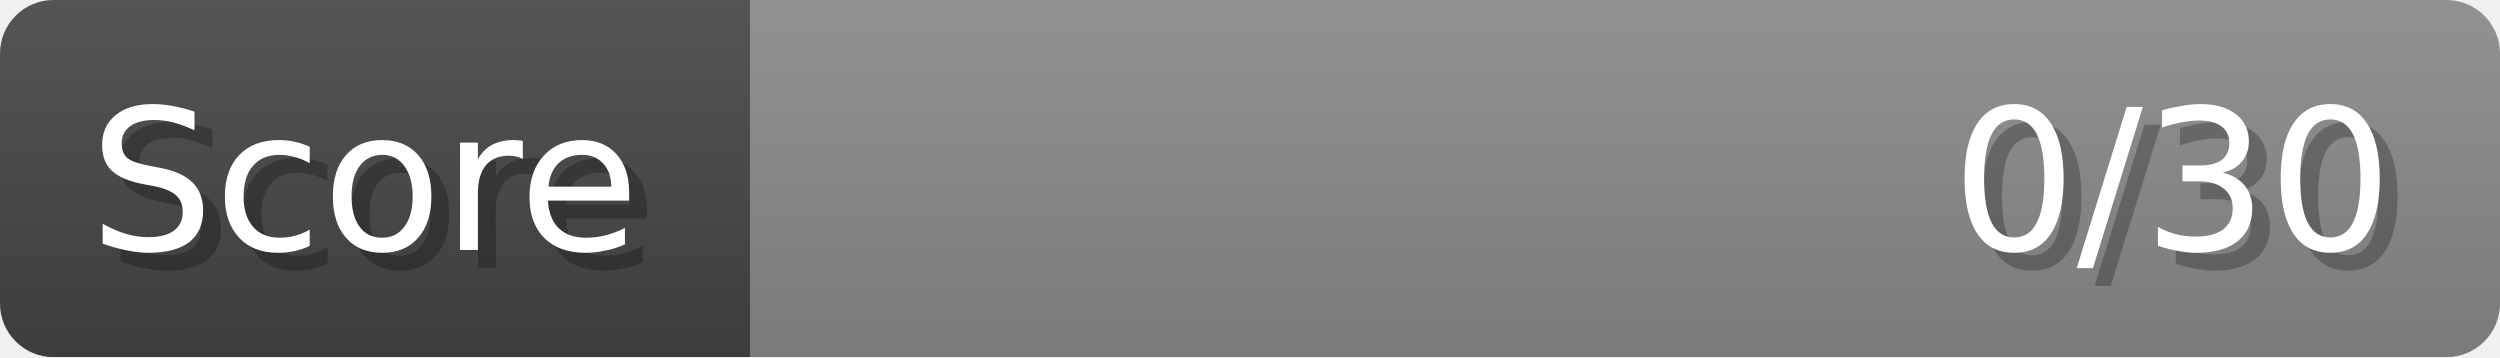
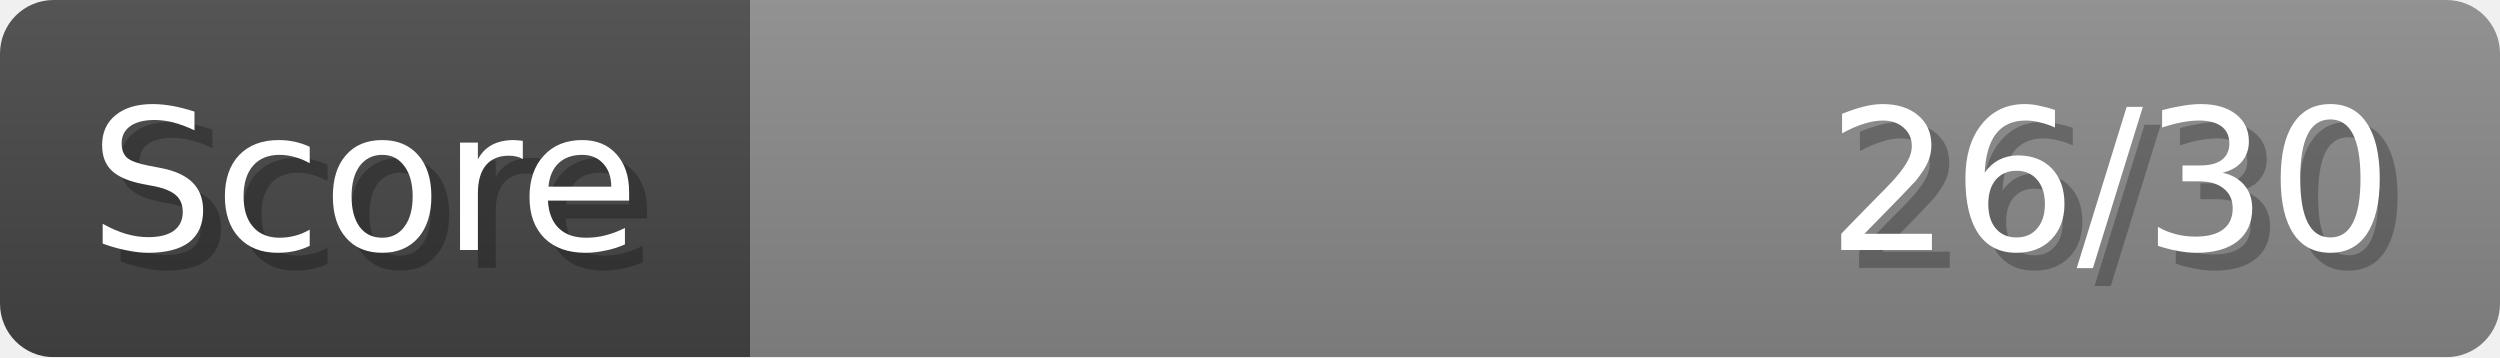
- <svg xmlns="http://www.w3.org/2000/svg" width="140px" height="20px" role="img" aria-label="Score: 0/30">
+ <svg xmlns="http://www.w3.org/2000/svg" width="140px" height="20px" role="img" aria-label="Score: 26/30">
  <linearGradient id="a" x2="0" y2="100%">
    <stop offset="0" stop-opacity=".1" stop-color="#EEE" />
    <stop offset="1" stop-opacity=".1" />
  </linearGradient>
  <mask id="m">
    <rect width="100%" height="100%" rx="3" fill="#FFF" />
  </mask>
  <g mask="url(#m)">
    <rect x="0" y="0" width="42" height="20" fill="#444" />
    <svg x="42" y="0" width="98" height="20">
      <rect width="100%" height="100%" fill="#888888" />
      <rect width="0%" height="100%" fill="#33CC11" transform="">
-         <animate attributeName="width" begin="0.5s" dur="600ms" from="0%" to="0%" repeatCount="1" fill="freeze" calcMode="spline" keyTimes="0; 1" keySplines="0.3, 0.61, 0.355, 1" />
+         <animate attributeName="width" begin="0.5s" dur="600ms" from="0%" to="86%" repeatCount="1" fill="freeze" calcMode="spline" keyTimes="0; 1" keySplines="0.3, 0.61, 0.355, 1" />
      </rect>
    </svg>
    <rect width="140" height="20" fill="url(#a)" />
  </g>
  <g aria-hidden="true" font-size="11" font-family="Verdana, DejaVu Sans, sans-serif" fill="#FFFFFF">
    <text x="6" y="15" fill="#000" opacity="0.25">Score</text>
    <text x="5" y="14">Score</text>
-     <text x="135" y="15" fill="#000" opacity="0.25" text-anchor="end">0/30</text>
-     <text x="134" y="14" text-anchor="end">0/30</text>
+     <text x="135" y="15" fill="#000" opacity="0.25" text-anchor="end">26/30</text>
+     <text x="134" y="14" text-anchor="end">26/30</text>
  </g>
</svg>
